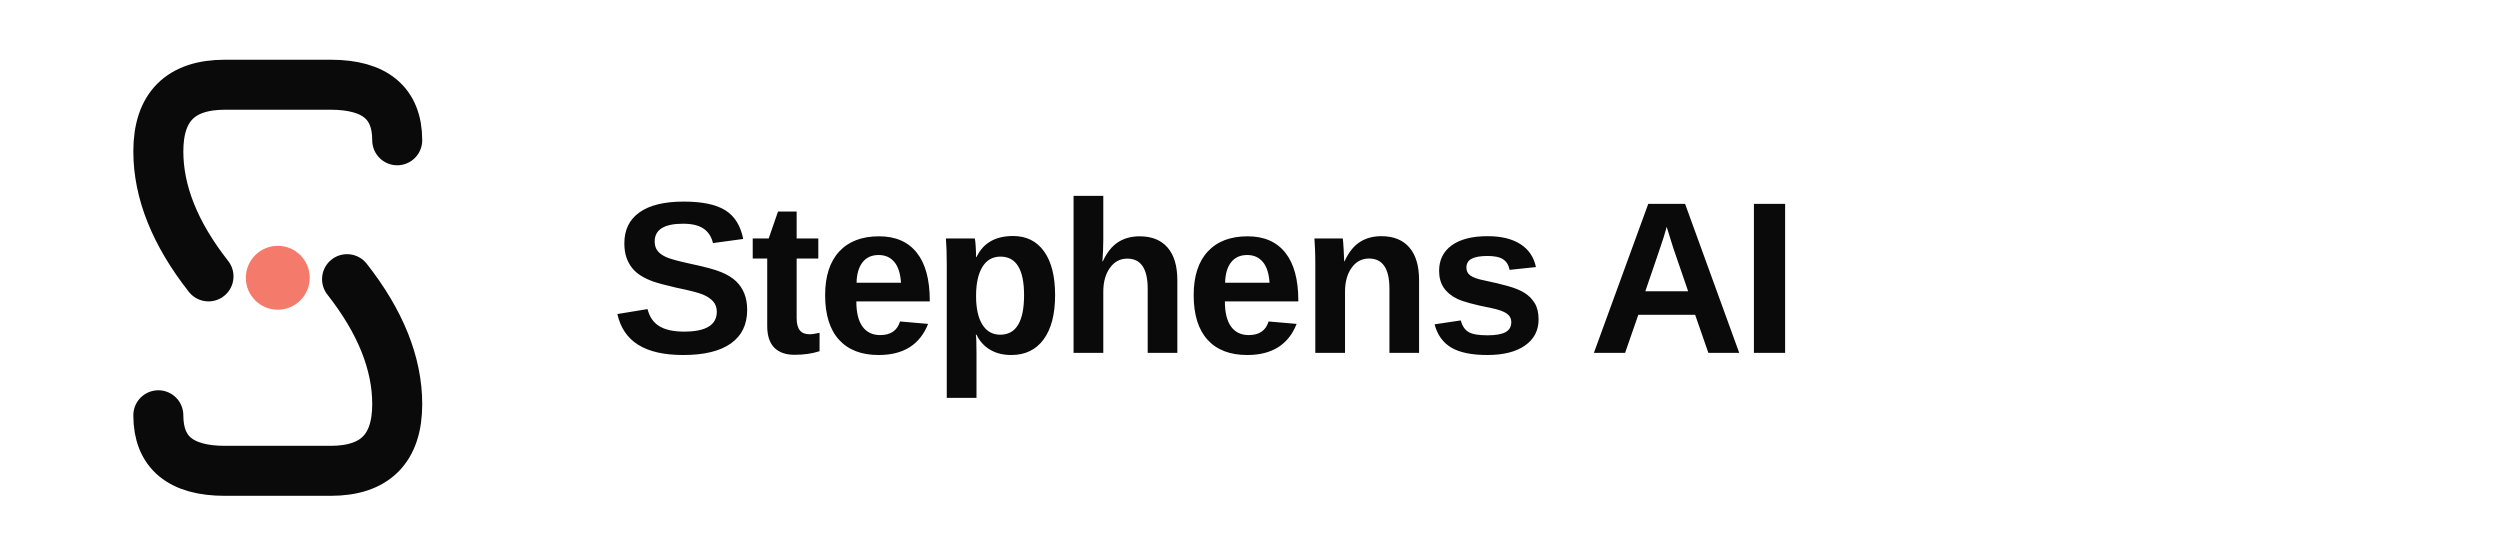
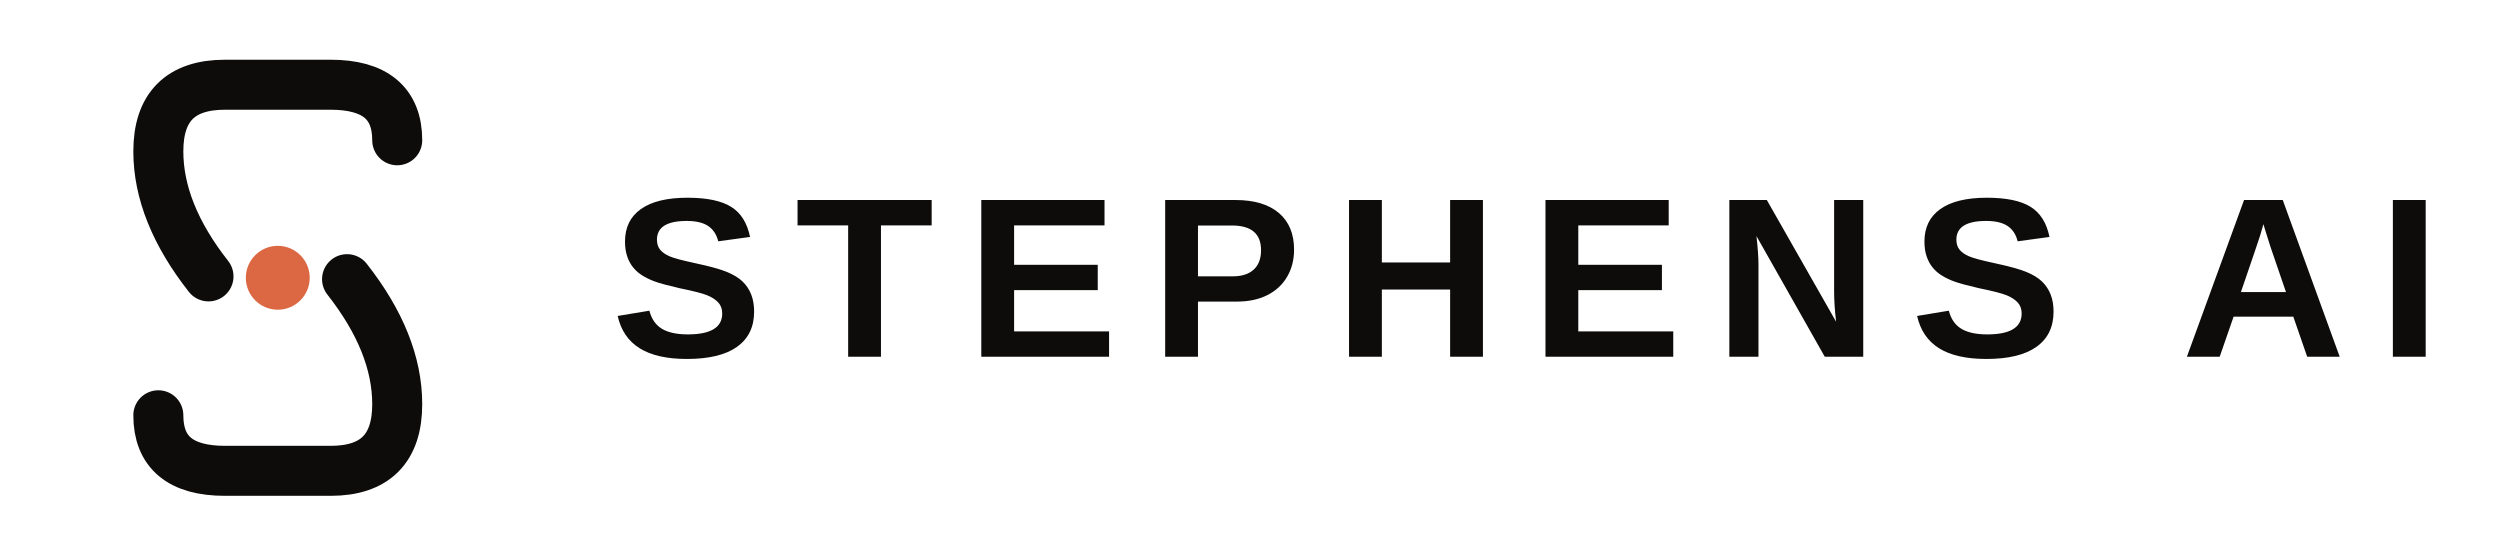
<svg xmlns="http://www.w3.org/2000/svg" viewBox="0 0 900 200" width="900" height="200">
-   <g fill="none" stroke="#0A0A0A" stroke-width="18" stroke-linecap="round">
+   <g fill="none" stroke="#0D0C0B" stroke-width="18" stroke-linecap="round">
    <path d="M 143 50.5 Q 143 30.5 119 30.5 L 81 30.5 Q 57 30.5 57 54.5 Q 57 76.5 75.06 99.5" />
    <path d="M 124.94 100.5 Q 143 123.5 143 145.5 Q 143 169.5 119 169.5 L 81 169.5 Q 57 169.5 57 149.5" />
  </g>
-   <circle cx="100" cy="100" r="11.5" fill="#F47B6B" />
-   <text x="220" y="100" dominant-baseline="central" font-family="Inter Tight, 'Helvetica Neue', Arial, sans-serif" font-weight="600" font-size="78" letter-spacing="-2" fill="#0A0A0A">Stephens AI</text>
+   <circle cx="100" cy="100" r="11.5" fill="#DC6843" />
+   <text x="220" y="100" dominant-baseline="central" font-family="Outfit, 'Helvetica Neue', Arial, sans-serif" font-weight="700" font-size="82" letter-spacing="11.5" fill="#0D0C0B">STEPHENS AI</text>
</svg>
